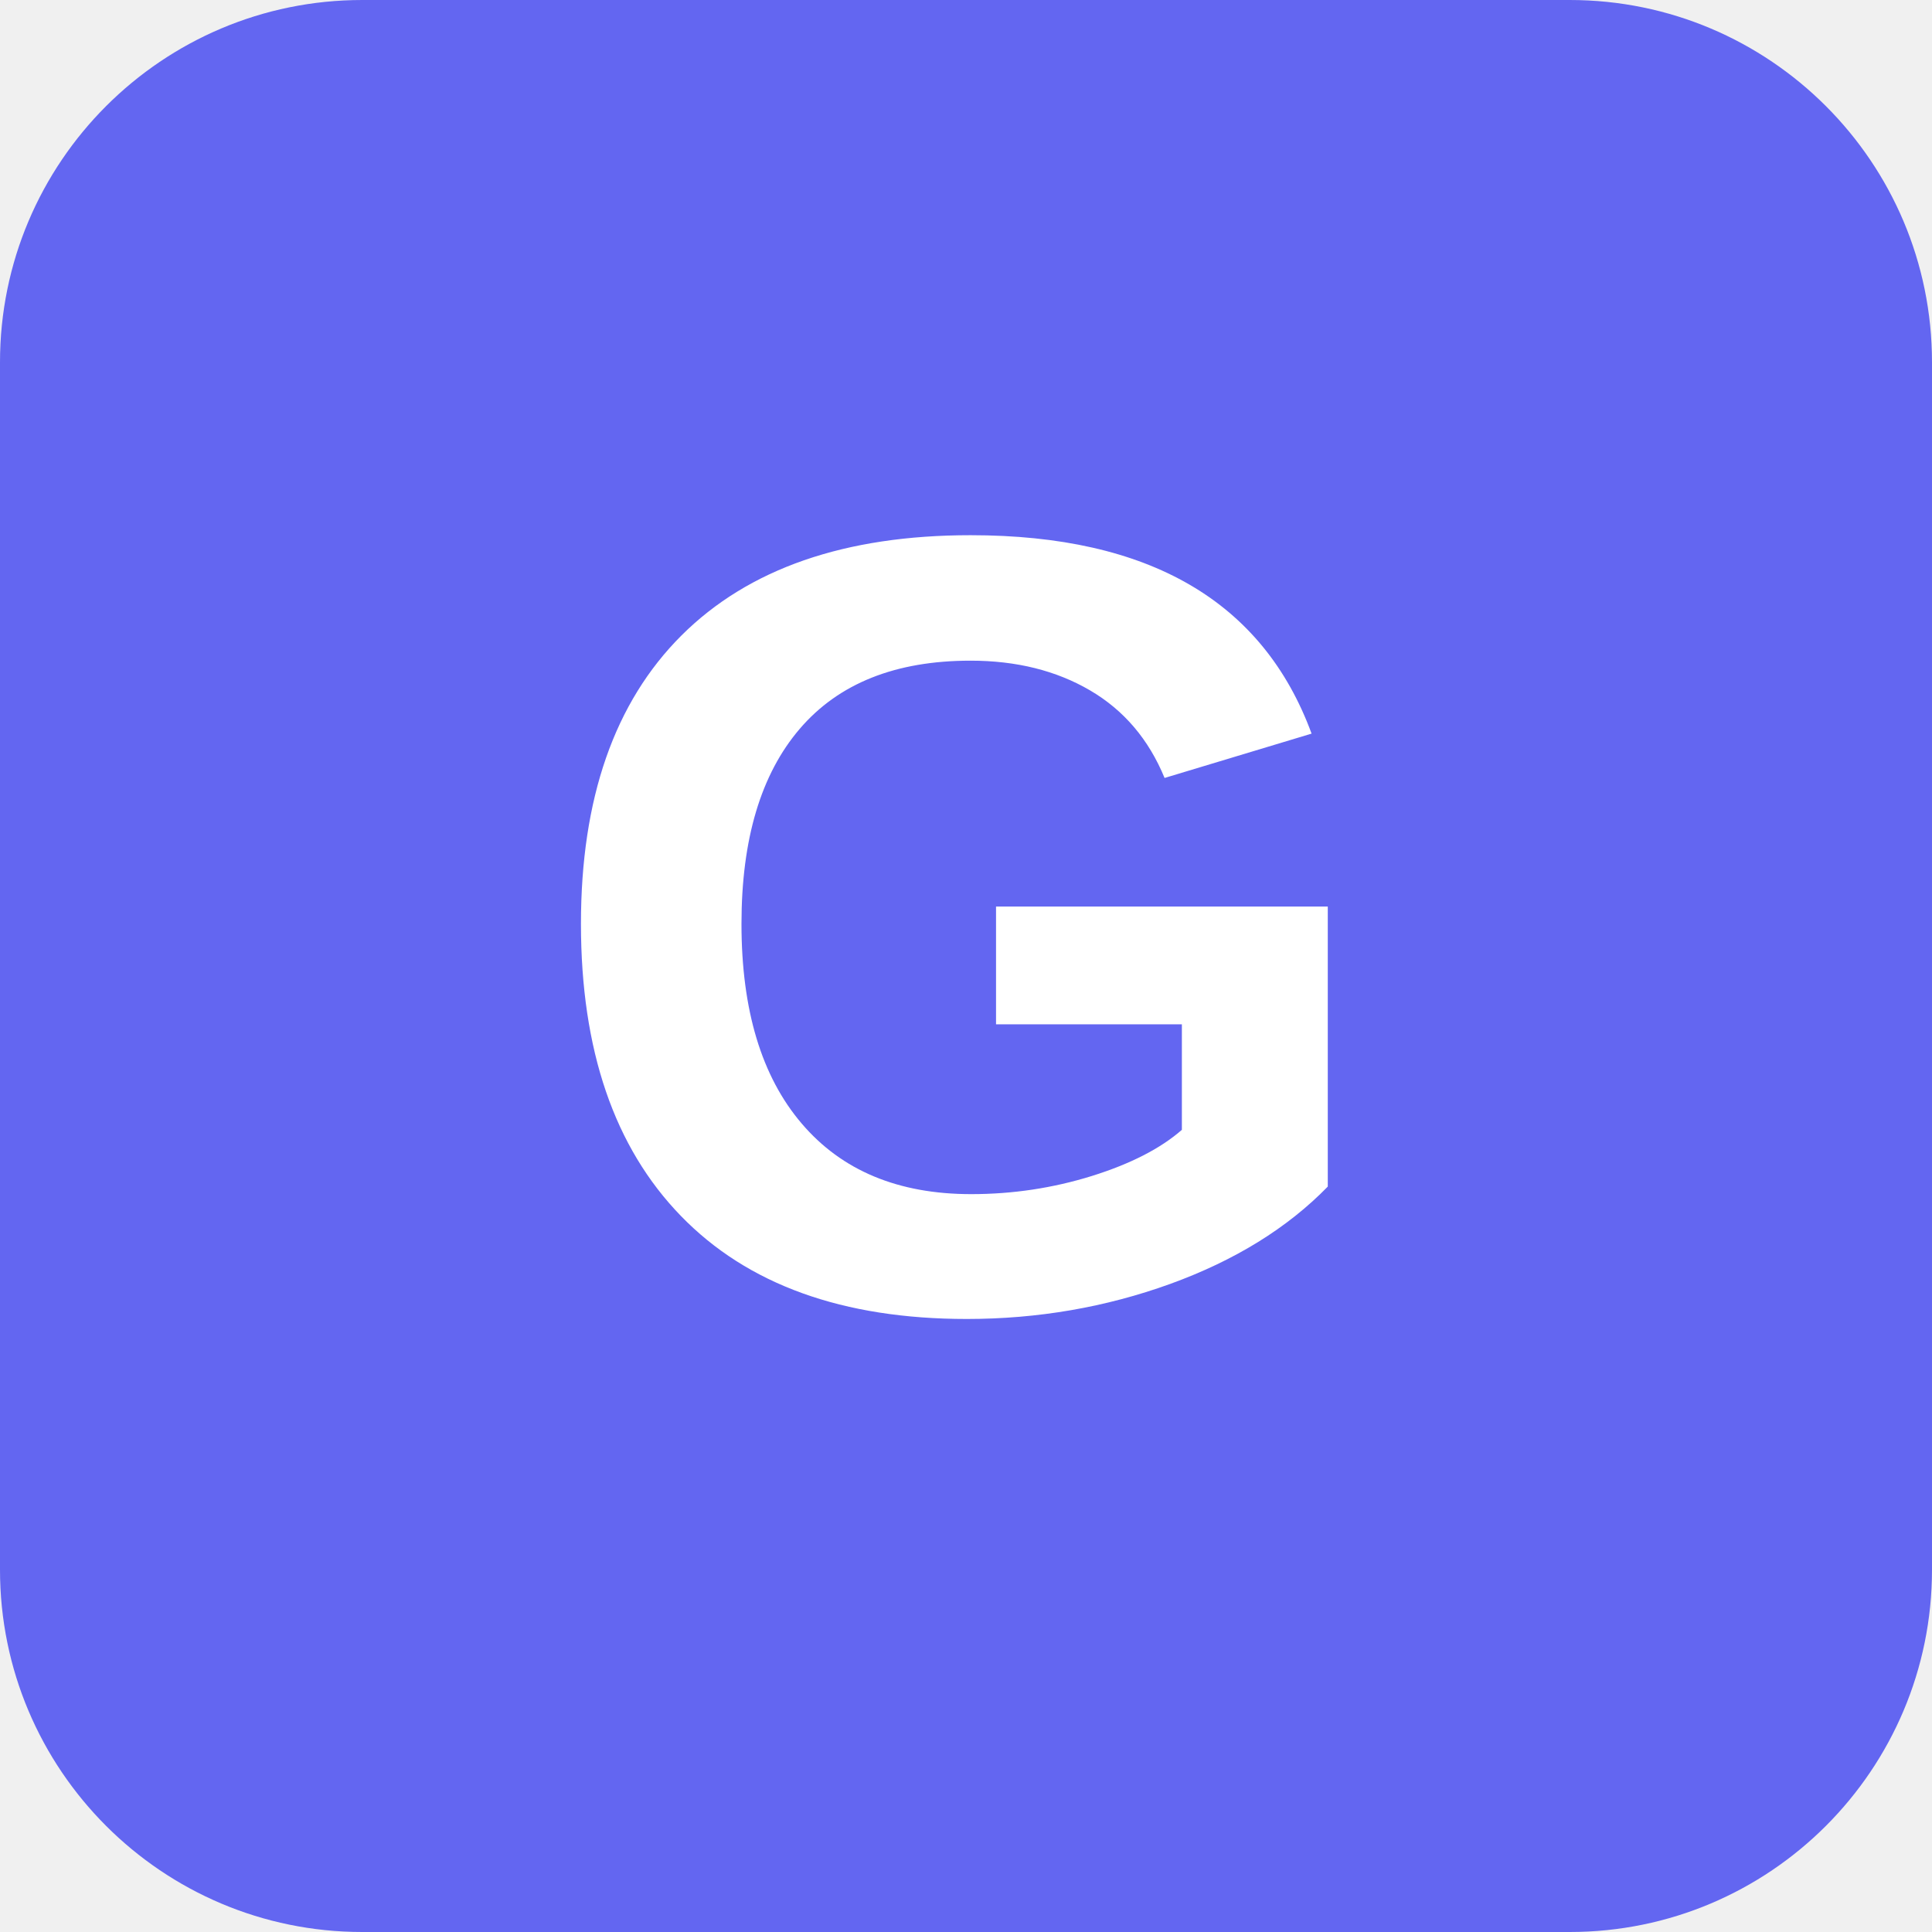
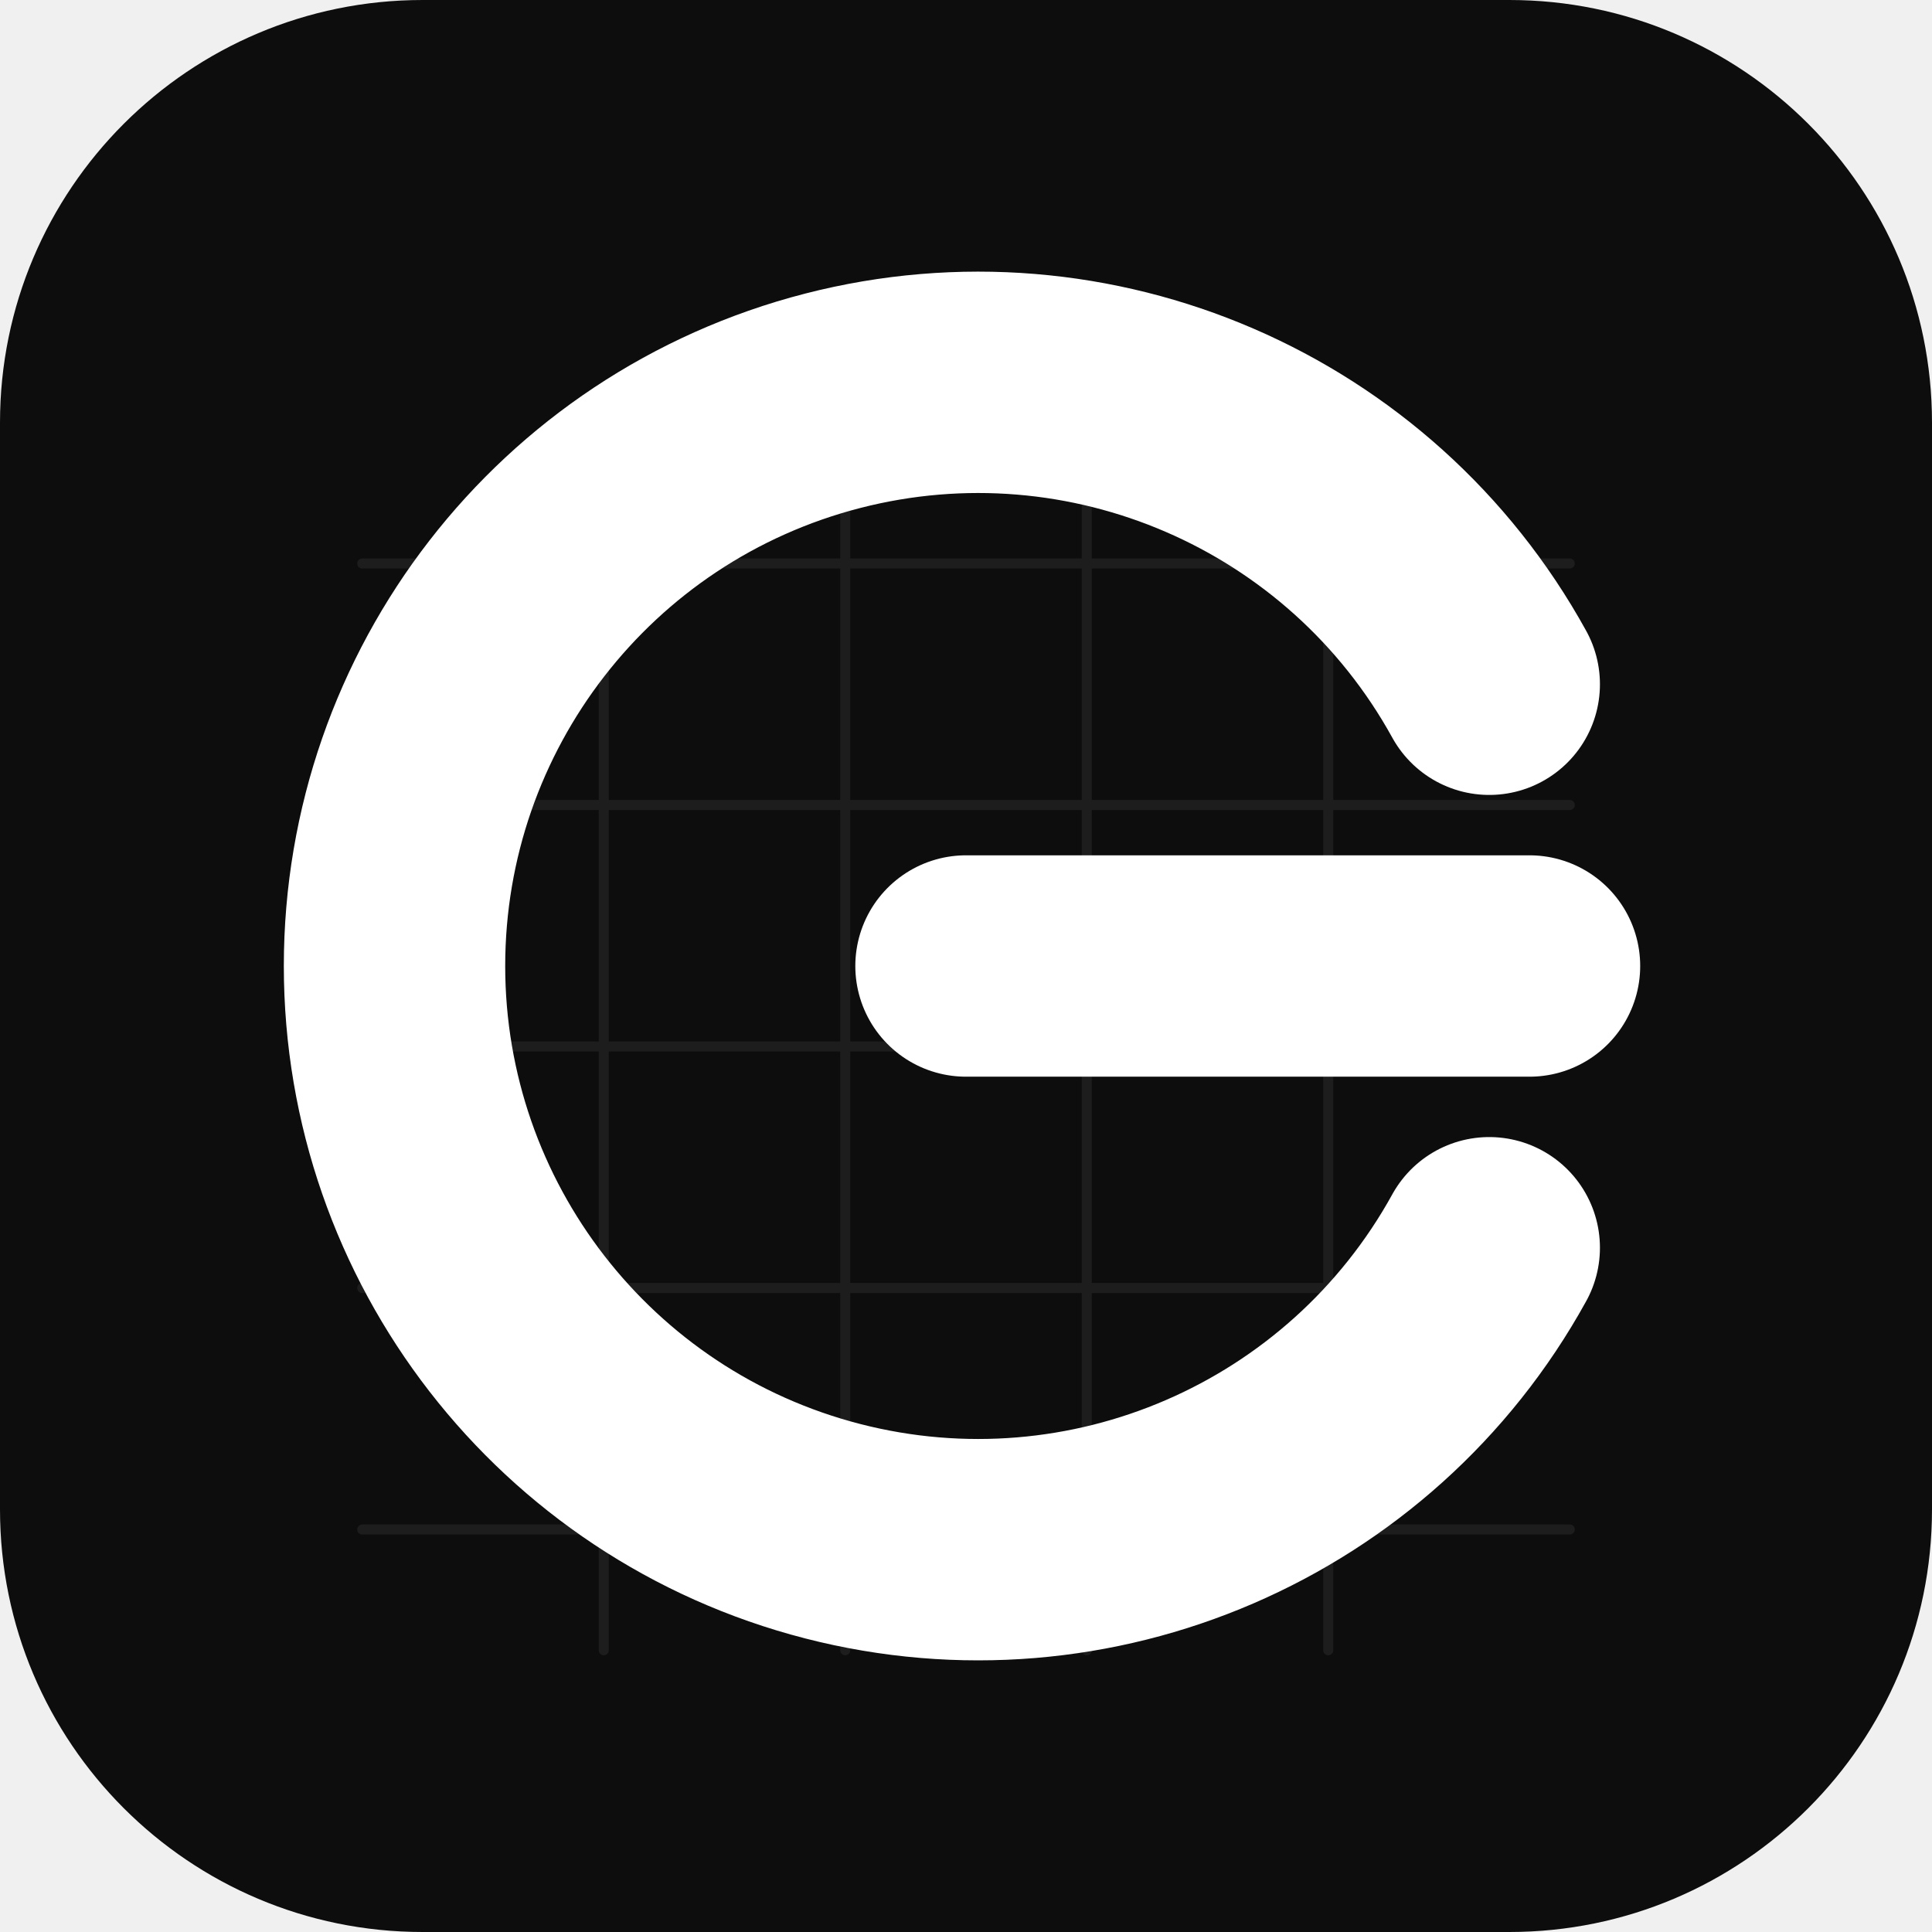
<svg xmlns="http://www.w3.org/2000/svg" viewBox="0 0 192 192">
-   <rect width="192" height="192" rx="36" fill="#6366f1" />
-   <text x="96" y="130" font-family="Arial, sans-serif" font-size="110" font-weight="700" text-anchor="middle" fill="#ffffff">G</text>
+   <rect width="192" height="192" rx="42" fill="#0d0d0d" />
+   <g stroke="#ffffff" stroke-width="1" opacity="0.07" stroke-linecap="round">
+     <line x1="36" y1="56" x2="156" y2="56" />
+     <line x1="36" y1="80" x2="156" y2="80" />
+     <line x1="36" y1="104" x2="156" y2="104" />
+     <line x1="36" y1="128" x2="156" y2="128" />
+     <line x1="36" y1="152" x2="156" y2="152" />
+     <line x1="60" y1="44" x2="60" y2="164" />
+     <line x1="84" y1="44" x2="84" y2="164" />
+     <line x1="108" y1="44" x2="108" y2="164" />
+     <line x1="132" y1="44" x2="132" y2="164" />
+   </g>
+   <path d="M 148 68 A 58 58 0 1 0 148 124" fill="none" stroke="#ffffff" stroke-width="22" stroke-linecap="round" />
+   <line x1="96" y1="96" x2="152" y2="96" stroke="#ffffff" stroke-width="22" stroke-linecap="round" />
+   <circle cx="152" cy="96" r="5" fill="#ffffff" opacity="0.5" />
</svg>
